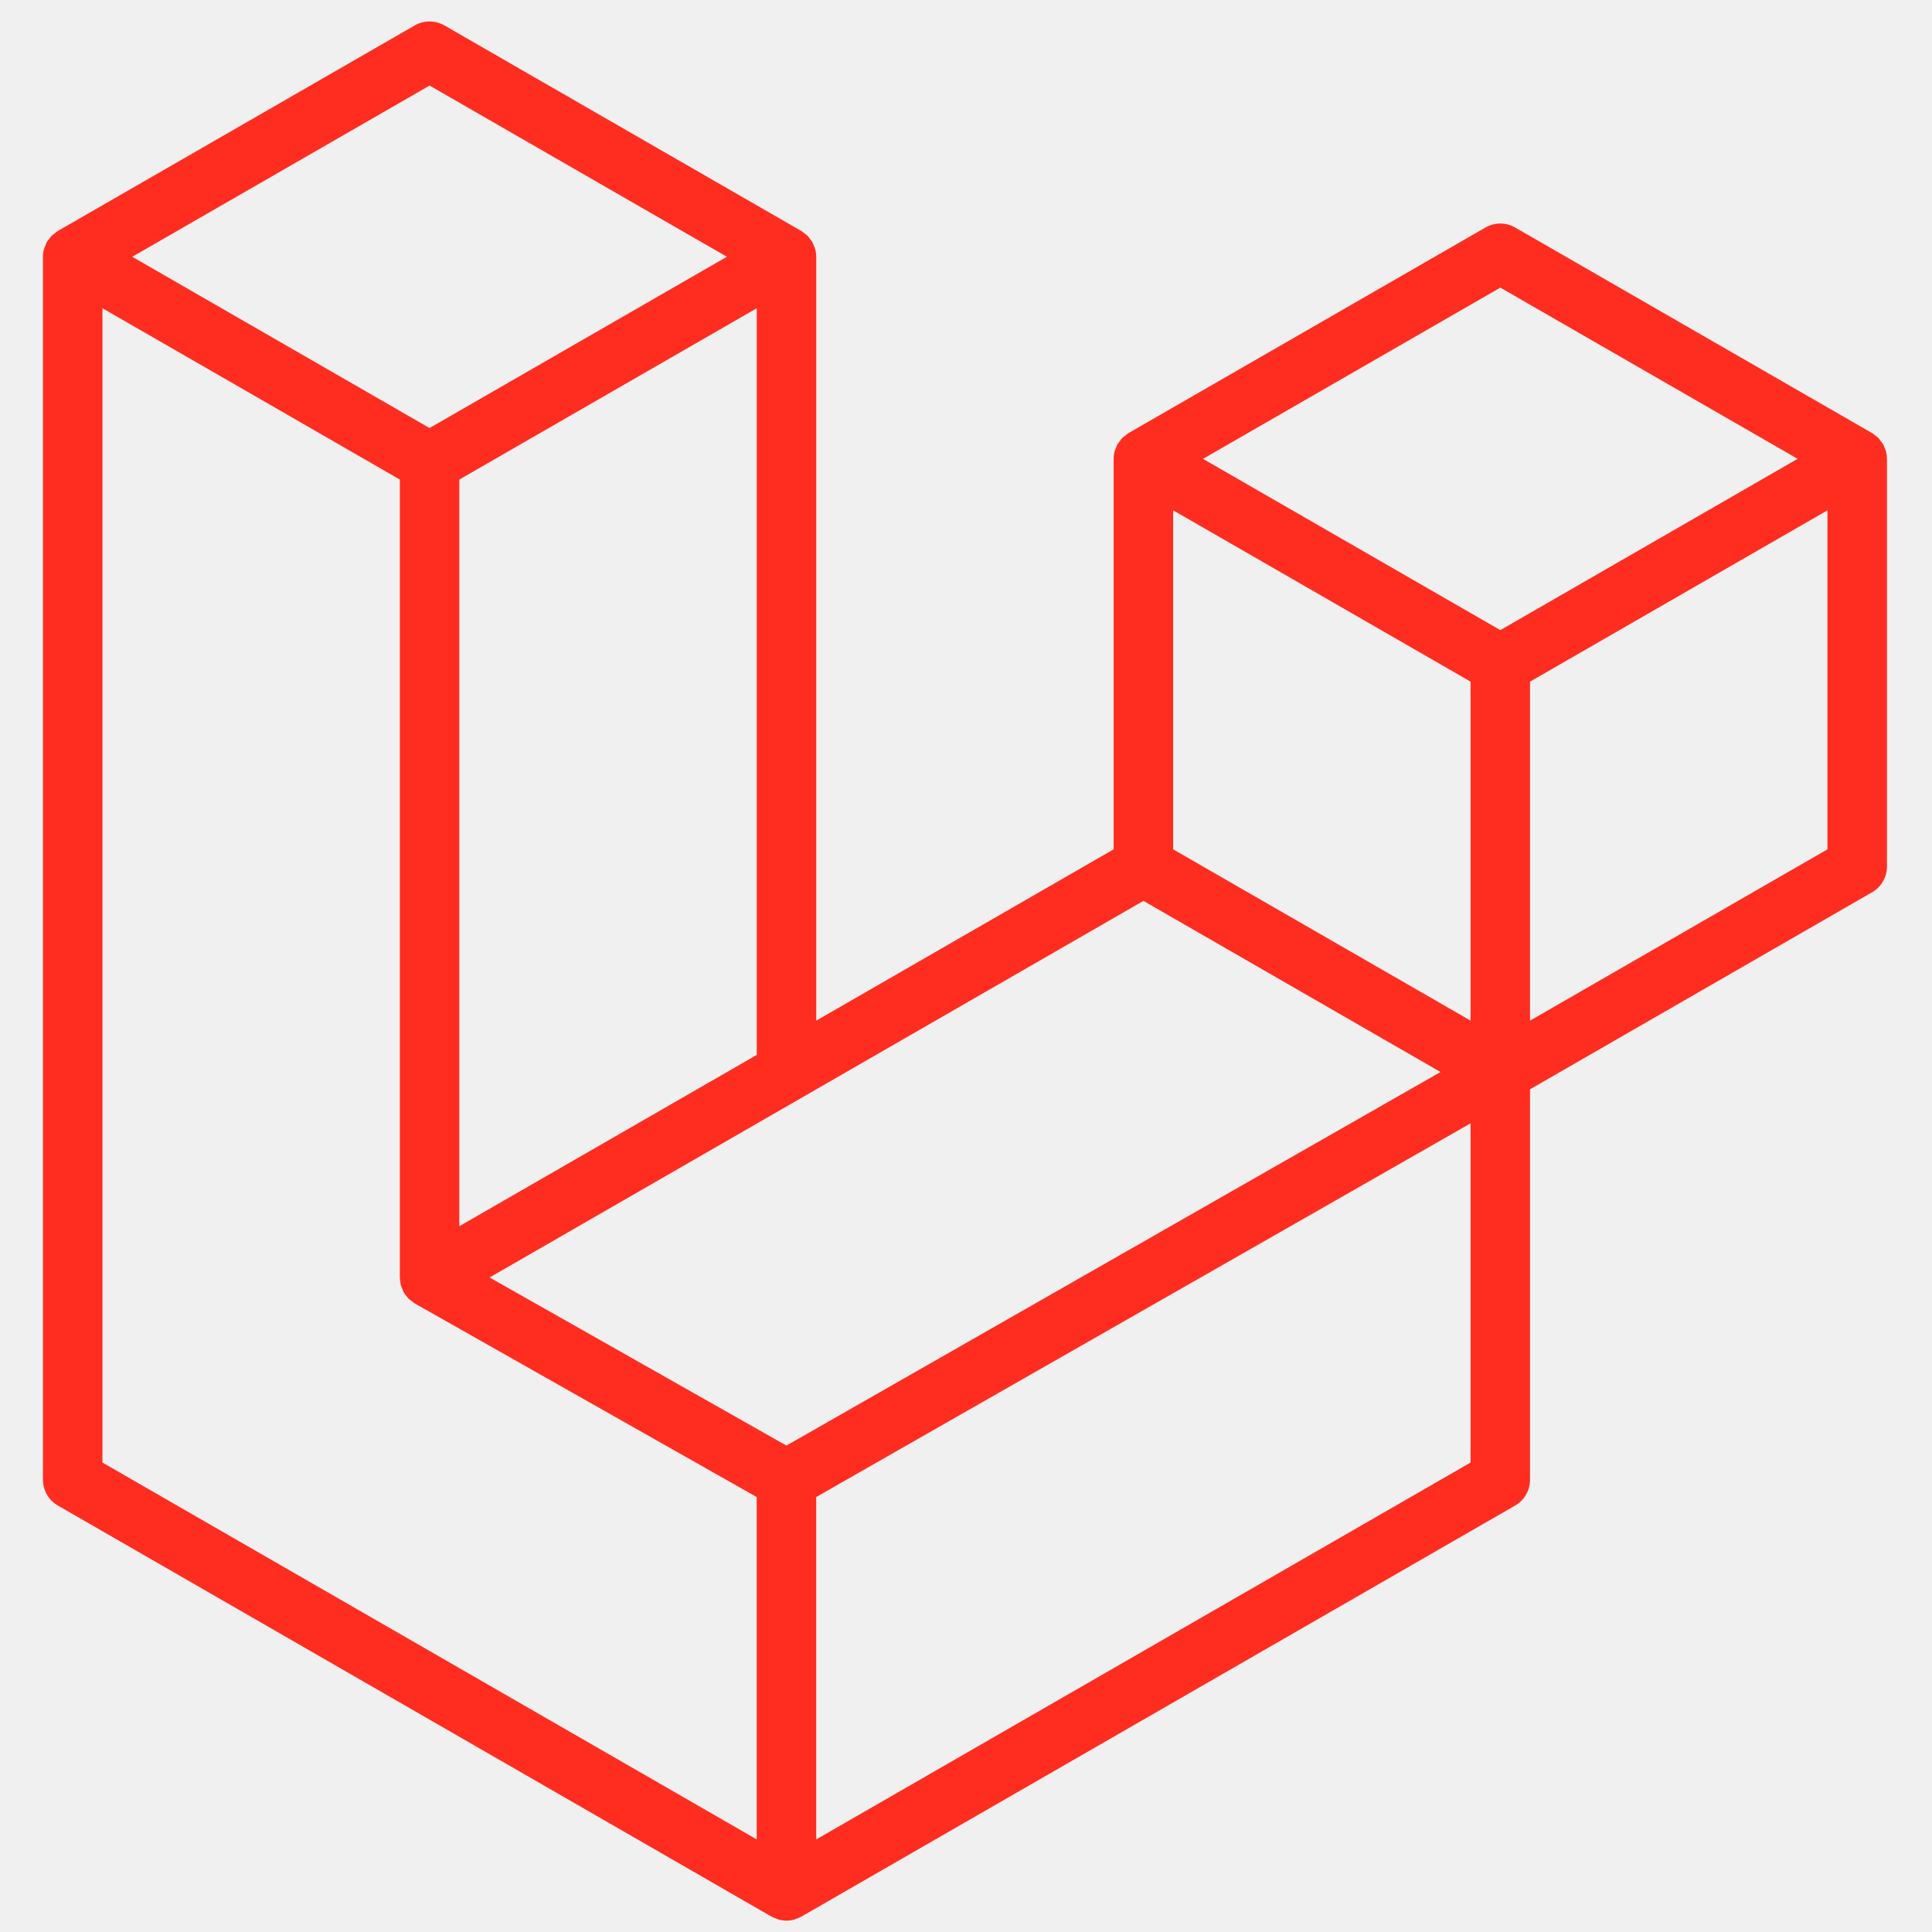
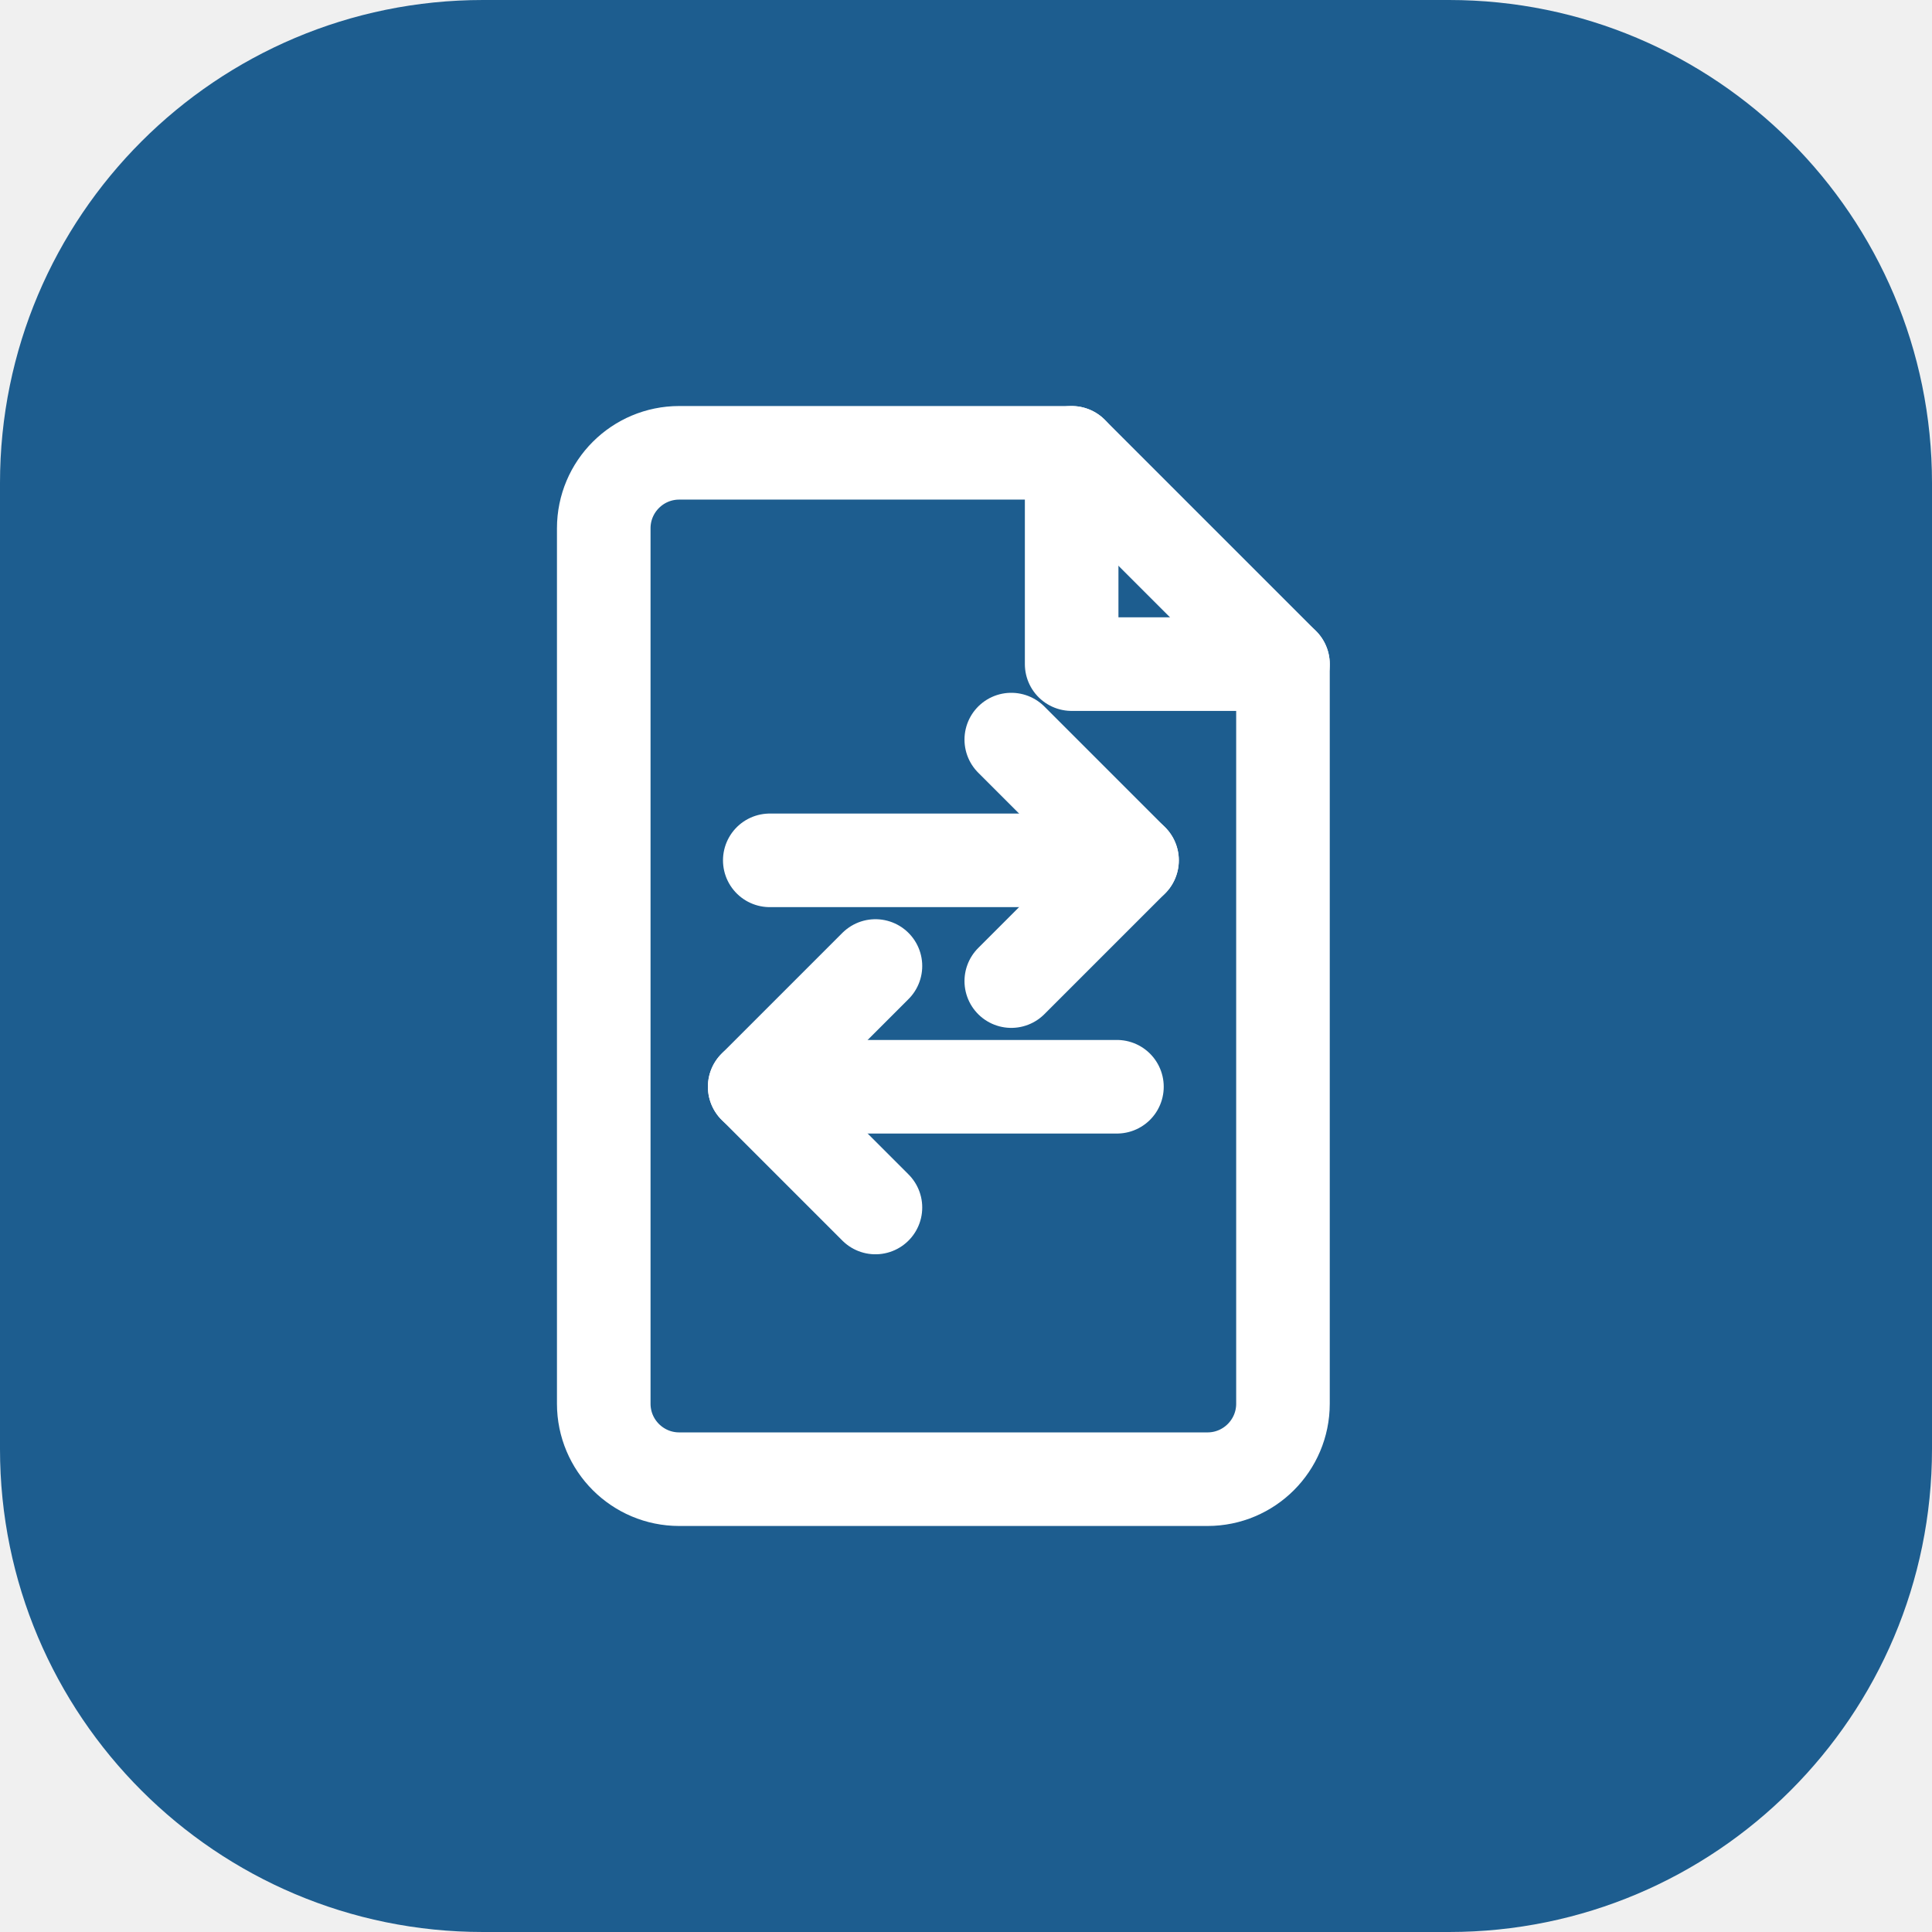
- <svg xmlns="http://www.w3.org/2000/svg" width="166" height="166" viewBox="0 0 166 166" fill="none">
-   <path fill-rule="evenodd" clip-rule="evenodd" d="M162.041 38.759C162.099 38.977 162.129 39.201 162.13 39.426V74.452C162.13 74.902 162.011 75.344 161.786 75.733C161.561 76.122 161.237 76.444 160.847 76.668L131.462 93.594V127.141C131.462 128.054 130.977 128.897 130.186 129.357L68.847 164.683C68.707 164.763 68.554 164.814 68.401 164.868C68.343 164.887 68.289 164.922 68.228 164.938C67.8 165.051 67.349 165.051 66.92 164.938C66.85 164.919 66.786 164.881 66.719 164.855C66.579 164.804 66.432 164.76 66.298 164.683L4.972 129.357C4.583 129.133 4.259 128.81 4.034 128.421C3.808 128.032 3.69 127.591 3.689 127.141L3.689 22.063C3.689 21.834 3.721 21.61 3.779 21.393C3.798 21.32 3.843 21.253 3.868 21.179C3.916 21.045 3.961 20.908 4.031 20.783C4.079 20.7 4.149 20.633 4.206 20.557C4.28 20.454 4.347 20.349 4.433 20.26C4.506 20.186 4.602 20.132 4.685 20.068C4.778 19.992 4.861 19.909 4.966 19.848L35.633 2.185C36.022 1.961 36.462 1.844 36.91 1.844C37.358 1.844 37.798 1.961 38.186 2.185L68.851 19.848H68.857C68.959 19.912 69.045 19.992 69.138 20.065C69.221 20.129 69.313 20.186 69.387 20.257C69.476 20.349 69.54 20.454 69.616 20.557C69.671 20.633 69.744 20.7 69.789 20.783C69.862 20.911 69.904 21.045 69.955 21.179C69.98 21.253 70.025 21.32 70.044 21.396C70.103 21.614 70.133 21.838 70.133 22.063V87.694L95.686 72.974V39.423C95.686 39.2 95.718 38.973 95.775 38.759C95.798 38.683 95.839 38.615 95.865 38.542C95.916 38.408 95.96 38.271 96.031 38.146C96.079 38.063 96.149 37.996 96.203 37.92C96.279 37.818 96.343 37.712 96.433 37.623C96.506 37.549 96.599 37.495 96.681 37.431C96.777 37.355 96.86 37.272 96.962 37.211L127.633 19.548C128.021 19.324 128.461 19.206 128.91 19.206C129.358 19.206 129.798 19.324 130.186 19.548L160.85 37.211C160.959 37.275 161.042 37.355 161.137 37.428C161.217 37.492 161.31 37.549 161.383 37.62C161.473 37.712 161.536 37.818 161.613 37.92C161.67 37.996 161.741 38.063 161.785 38.146C161.859 38.271 161.9 38.408 161.951 38.542C161.98 38.615 162.021 38.683 162.041 38.759ZM157.018 72.974V43.848L146.287 50.028L131.462 58.568V87.694L157.021 72.974H157.018ZM126.354 125.663V96.518L111.771 104.85L70.13 128.626V158.046L126.354 125.663ZM8.801 26.485V125.663L65.018 158.043V128.629L35.649 112L35.64 111.994L35.627 111.988C35.528 111.93 35.445 111.847 35.353 111.777C35.273 111.713 35.18 111.662 35.11 111.592L35.104 111.582C35.021 111.502 34.963 111.403 34.893 111.314C34.829 111.228 34.753 111.154 34.702 111.065L34.699 111.055C34.641 110.96 34.606 110.845 34.565 110.736C34.523 110.64 34.469 110.551 34.443 110.449C34.411 110.328 34.405 110.197 34.392 110.072C34.379 109.976 34.354 109.881 34.354 109.785V109.778V41.205L19.532 32.662L8.801 26.485ZM36.913 7.35L11.364 22.063L36.907 36.777L62.453 22.06L36.907 7.35H36.913ZM50.2 99.174L65.022 90.637V26.485L54.291 32.665L39.466 41.205V105.357L50.2 99.174ZM128.91 24.713L103.363 39.426L128.91 54.14L154.453 39.423L128.91 24.713ZM126.354 58.568L111.529 50.028L100.798 43.848V72.974L115.619 81.511L126.354 87.694V58.568ZM67.571 124.205L105.042 102.803L123.772 92.109L98.245 77.405L68.854 94.334L42.066 109.762L67.571 124.205Z" fill="#FF2D20" />
+ <svg xmlns="http://www.w3.org/2000/svg" width="64" height="64" viewBox="0 0 64 64" fill="none">
+   <rect width="64" height="64" rx="16" fill="#1D5D8F" />
+   <g transform="translate(8 8) scale(2)" stroke="white" stroke-width="1.55" stroke-linecap="round" stroke-linejoin="round">
+     <path d="M7.25 3.5H13.75L17.25 7V19.25C17.25 19.94 16.69 20.5 16 20.5H7.25C6.56 20.5 6 19.94 6 19.25V4.75C6 4.06 6.56 3.5 7.25 3.5Z" />
+     <path d="M13.75 3.5V7H17.25" />
+     <path d="M8.75 10.25H14.75" />
+     <path d="M12.75 8.25L14.75 10.25L12.75 12.25" />
+     <path d="M14.5 14H8.5" />
+     <path d="M10.5 12L8.5 14L10.5 16" />
+   </g>
</svg>
